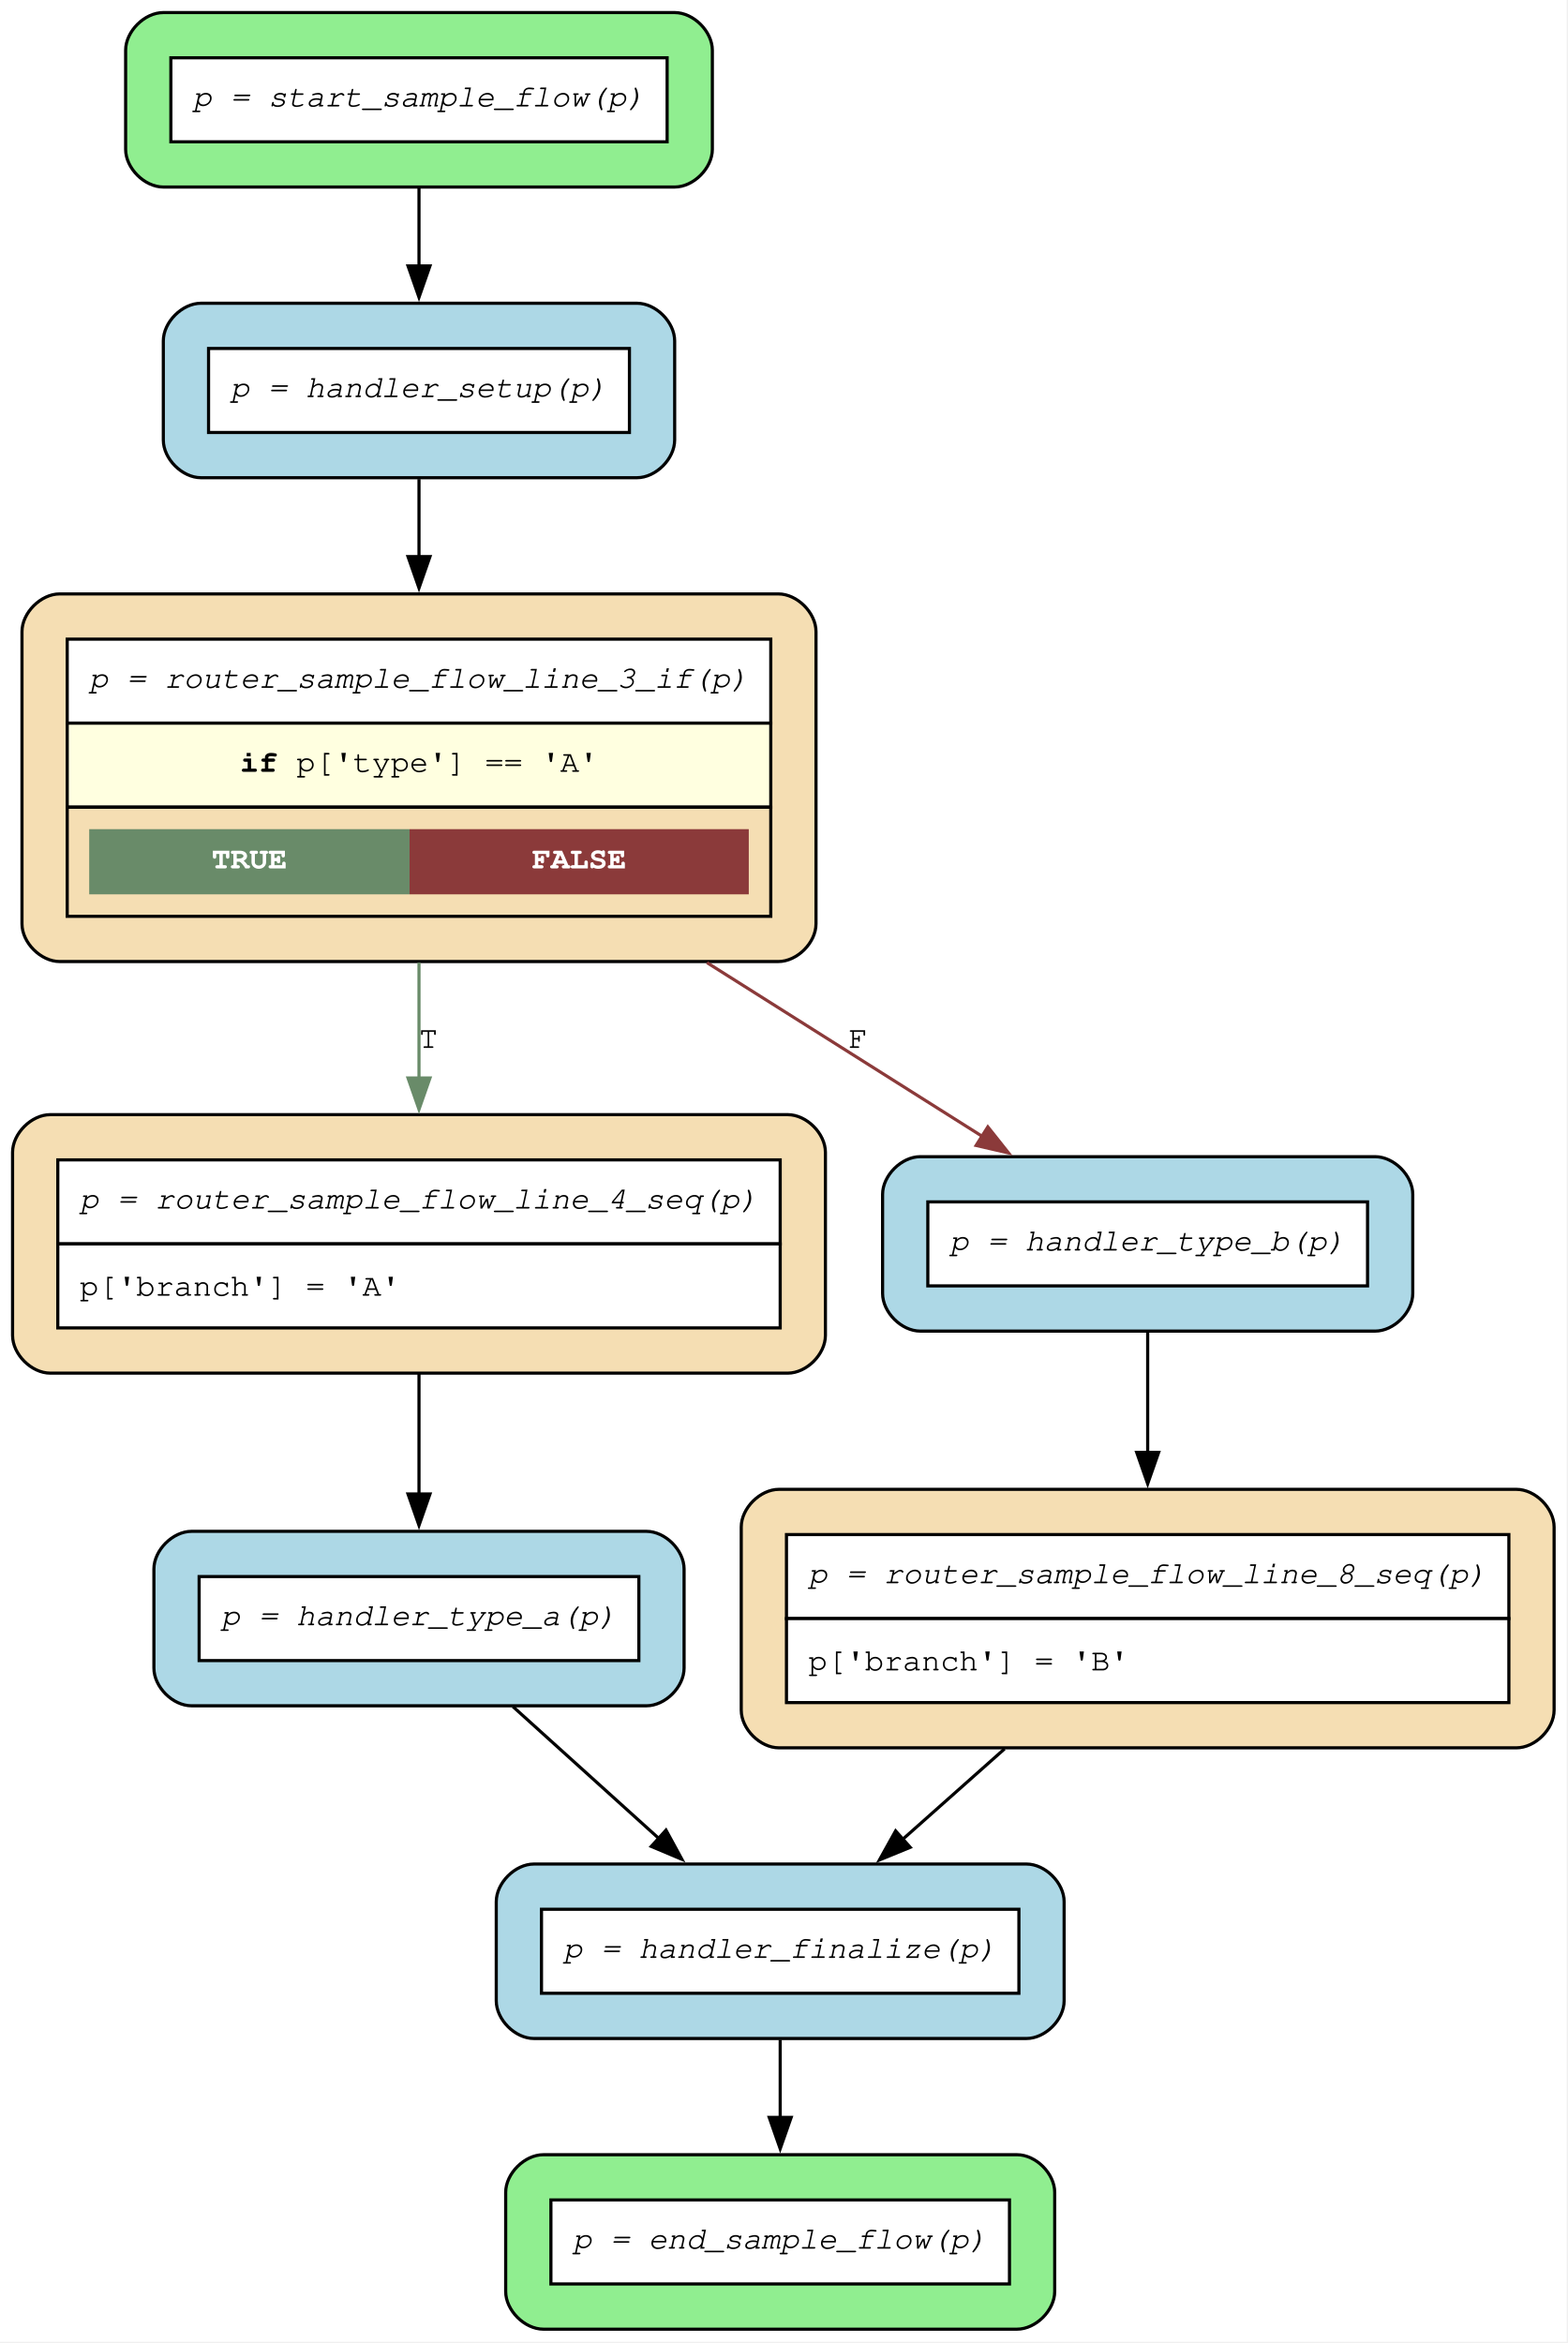
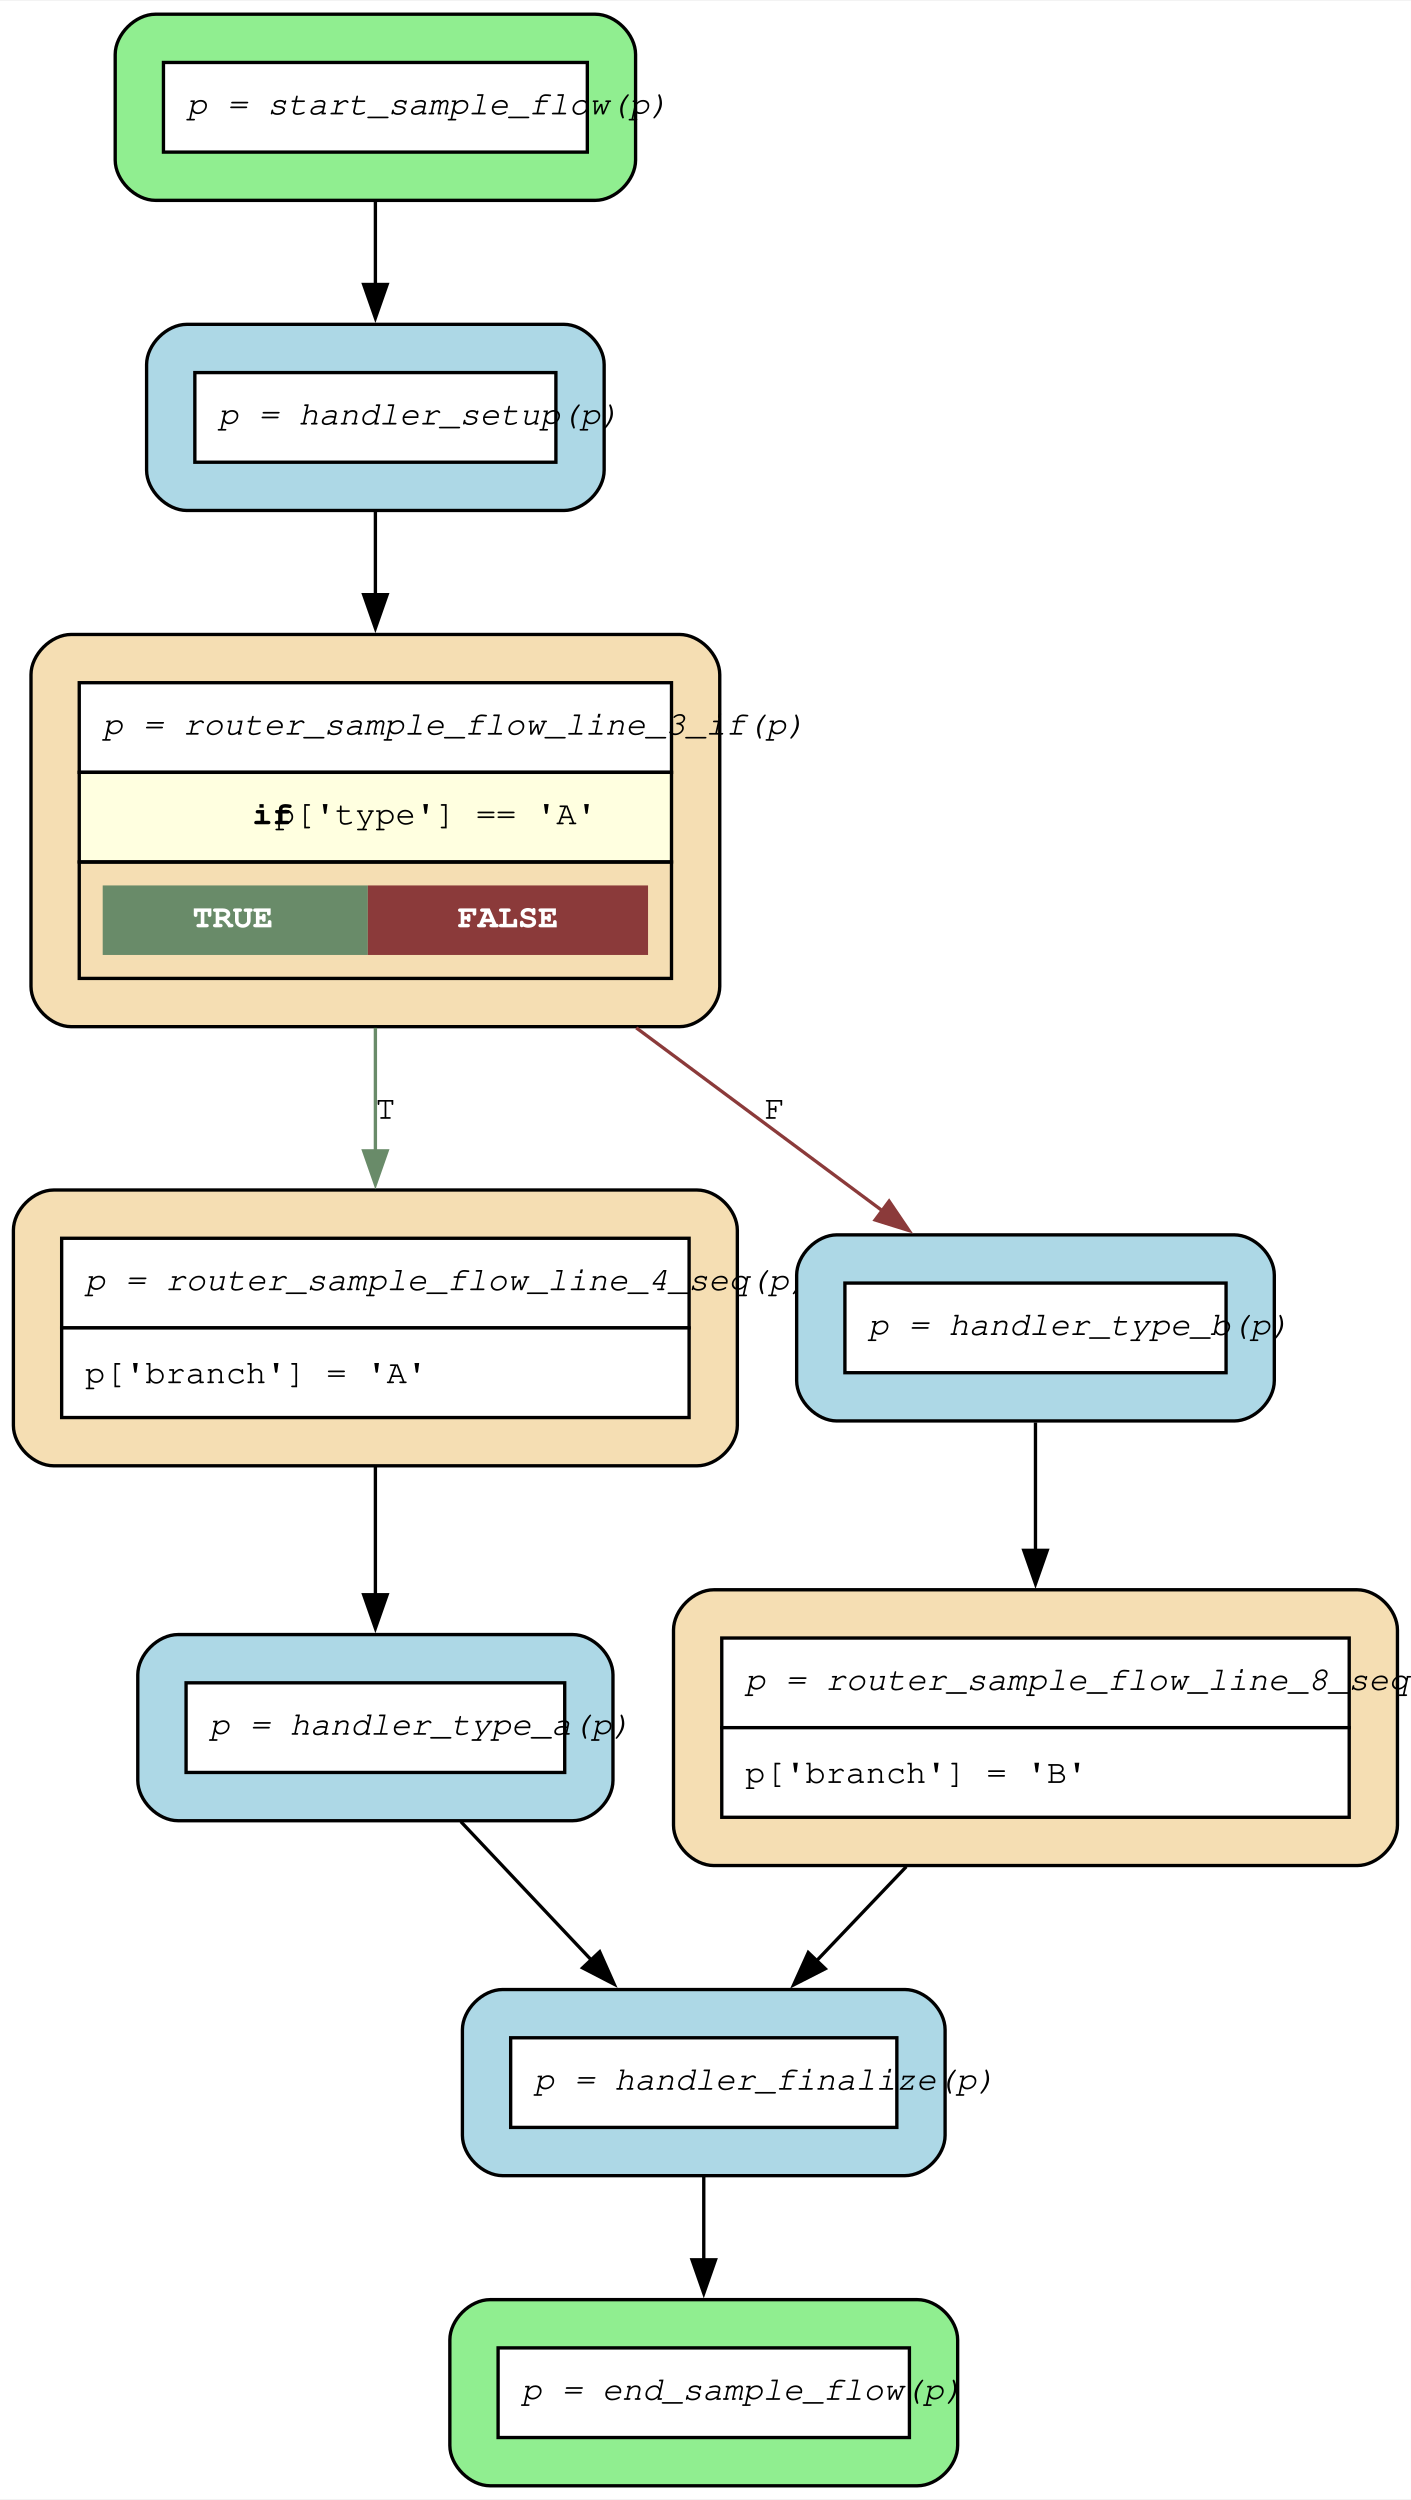
- <svg xmlns="http://www.w3.org/2000/svg" width="499pt" height="746pt" viewBox="0.00 0.00 499.00 746.00">
+ <svg xmlns="http://www.w3.org/2000/svg" width="421pt" height="746pt" viewBox="0.00 0.00 421.05 745.60">
  <g id="graph0" class="graph" transform="scale(1 1) rotate(0) translate(4 741.6)">
-     <polygon fill="white" stroke="none" points="-4,4 -4,-741.6 494.8,-741.6 494.8,4 -4,4" />
+     <polygon fill="white" stroke="none" points="-4,4 -4,-741.6 417.05,-741.6 417.05,4 -4,4" />
    <g id="node1" class="node">
-       <path fill="lightgreen" stroke="black" d="M210.8,-737.6C210.8,-737.6 48,-737.6 48,-737.6 42,-737.6 36,-731.6 36,-725.6 36,-725.6 36,-694.05 36,-694.05 36,-688.05 42,-682.05 48,-682.05 48,-682.05 210.8,-682.05 210.8,-682.05 216.8,-682.05 222.8,-688.05 222.8,-694.05 222.8,-694.05 222.8,-725.6 222.8,-725.6 222.8,-731.6 216.8,-737.6 210.8,-737.6" />
-       <polygon fill="white" stroke="none" points="50.4,-696.45 50.4,-723.2 208.4,-723.2 208.4,-696.45 50.4,-696.45" />
-       <polygon fill="none" stroke="black" points="50.4,-696.45 50.4,-723.2 208.4,-723.2 208.4,-696.45 50.4,-696.45" />
-       <text xml:space="preserve" text-anchor="start" x="57.4" y="-707.7" font-family="Courier,monospace" font-style="italic" font-size="10.00">p = start_sample_flow(p)</text>
+       <path fill="lightgreen" stroke="black" d="M173.68,-737.6C173.68,-737.6 42.38,-737.6 42.38,-737.6 36.38,-737.6 30.38,-731.6 30.38,-725.6 30.38,-725.6 30.38,-694.05 30.38,-694.05 30.38,-688.05 36.38,-682.05 42.38,-682.05 42.38,-682.05 173.68,-682.05 173.68,-682.05 179.68,-682.05 185.68,-688.05 185.68,-694.05 185.68,-694.05 185.68,-725.6 185.68,-725.6 185.68,-731.6 179.68,-737.6 173.68,-737.6" />
+       <polygon fill="white" stroke="none" points="44.78,-696.45 44.78,-723.2 171.28,-723.2 171.28,-696.45 44.78,-696.45" />
+       <polygon fill="none" stroke="black" points="44.78,-696.45 44.78,-723.2 171.28,-723.2 171.28,-696.45 44.78,-696.45" />
+       <text text-anchor="start" x="51.78" y="-707.7" font-family="Courier,monospace" font-style="italic" font-size="10.00">p = start_sample_flow(p)</text>
    </g>
    <g id="node7" class="node">
-       <path fill="lightblue" stroke="black" d="M198.8,-645.05C198.8,-645.05 60,-645.05 60,-645.05 54,-645.05 48,-639.05 48,-633.05 48,-633.05 48,-601.5 48,-601.5 48,-595.5 54,-589.5 60,-589.5 60,-589.5 198.8,-589.5 198.8,-589.5 204.8,-589.5 210.8,-595.5 210.8,-601.5 210.8,-601.5 210.8,-633.05 210.8,-633.05 210.8,-639.05 204.8,-645.05 198.8,-645.05" />
-       <polygon fill="white" stroke="none" points="62.4,-603.9 62.4,-630.65 196.4,-630.65 196.4,-603.9 62.4,-603.9" />
-       <polygon fill="none" stroke="black" points="62.4,-603.9 62.4,-630.65 196.4,-630.65 196.4,-603.9 62.4,-603.9" />
-       <text xml:space="preserve" text-anchor="start" x="69.4" y="-615.15" font-family="Courier,monospace" font-style="italic" font-size="10.00">p = handler_setup(p)</text>
+       <path fill="lightblue" stroke="black" d="M164.3,-645.05C164.3,-645.05 51.75,-645.05 51.75,-645.05 45.75,-645.05 39.75,-639.05 39.75,-633.05 39.75,-633.05 39.75,-601.5 39.75,-601.5 39.75,-595.5 45.75,-589.5 51.75,-589.5 51.75,-589.5 164.3,-589.5 164.3,-589.5 170.3,-589.5 176.3,-595.5 176.3,-601.5 176.3,-601.5 176.3,-633.05 176.3,-633.05 176.3,-639.05 170.3,-645.05 164.3,-645.05" />
+       <polygon fill="white" stroke="none" points="54.15,-603.9 54.15,-630.65 161.9,-630.65 161.9,-603.9 54.15,-603.9" />
+       <polygon fill="none" stroke="black" points="54.15,-603.9 54.15,-630.65 161.9,-630.65 161.9,-603.9 54.15,-603.9" />
+       <text text-anchor="start" x="61.15" y="-615.15" font-family="Courier,monospace" font-style="italic" font-size="10.00">p = handler_setup(p)</text>
    </g>
    <g id="edge9" class="edge">
-       <path fill="none" stroke="black" d="M129.4,-681.66C129.4,-673.87 129.4,-665.22 129.4,-656.88" />
-       <polygon fill="black" stroke="black" points="132.9,-656.94 129.4,-646.94 125.9,-656.94 132.9,-656.94" />
+       <path fill="none" stroke="black" d="M108.03,-681.66C108.03,-673.87 108.03,-665.22 108.03,-656.88" />
+       <polygon fill="black" stroke="black" points="111.53,-656.94 108.03,-646.94 104.53,-656.94 111.53,-656.94" />
    </g>
    <g id="node2" class="node">
-       <path fill="wheat" stroke="black" d="M246.8,-386.7C246.8,-386.7 12,-386.7 12,-386.7 6,-386.7 0,-380.7 0,-374.7 0,-374.7 0,-316.4 0,-316.4 0,-310.4 6,-304.4 12,-304.4 12,-304.4 246.8,-304.4 246.8,-304.4 252.8,-304.4 258.8,-310.4 258.8,-316.4 258.8,-316.4 258.8,-374.7 258.8,-374.7 258.8,-380.7 252.8,-386.7 246.8,-386.7" />
-       <polygon fill="white" stroke="none" points="14.4,-345.55 14.4,-372.3 244.4,-372.3 244.4,-345.55 14.4,-345.55" />
-       <polygon fill="none" stroke="black" points="14.4,-345.55 14.4,-372.3 244.4,-372.3 244.4,-345.55 14.4,-345.55" />
-       <text xml:space="preserve" text-anchor="start" x="21.4" y="-356.8" font-family="Courier,monospace" font-style="italic" font-size="10.00">p = router_sample_flow_line_4_seq(p)</text>
-       <polygon fill="white" stroke="none" points="14.4,-318.8 14.4,-345.55 244.4,-345.55 244.4,-318.8 14.4,-318.8" />
-       <polygon fill="none" stroke="black" points="14.4,-318.8 14.4,-345.55 244.4,-345.55 244.4,-318.8 14.4,-318.8" />
-       <text xml:space="preserve" text-anchor="start" x="21.4" y="-329.05" font-family="Courier,monospace" font-size="10.00">p['branch'] = 'A'</text>
+       <path fill="wheat" stroke="black" d="M204.05,-386.7C204.05,-386.7 12,-386.7 12,-386.7 6,-386.7 0,-380.7 0,-374.7 0,-374.7 0,-316.4 0,-316.4 0,-310.4 6,-304.4 12,-304.4 12,-304.4 204.05,-304.4 204.05,-304.4 210.05,-304.4 216.05,-310.4 216.05,-316.4 216.05,-316.4 216.05,-374.7 216.05,-374.7 216.05,-380.7 210.05,-386.7 204.05,-386.7" />
+       <polygon fill="white" stroke="none" points="14.4,-345.55 14.4,-372.3 201.65,-372.3 201.65,-345.55 14.4,-345.55" />
+       <polygon fill="none" stroke="black" points="14.4,-345.55 14.4,-372.3 201.65,-372.3 201.65,-345.55 14.4,-345.55" />
+       <text text-anchor="start" x="21.4" y="-356.8" font-family="Courier,monospace" font-style="italic" font-size="10.00">p = router_sample_flow_line_4_seq(p)</text>
+       <polygon fill="white" stroke="none" points="14.4,-318.8 14.4,-345.55 201.65,-345.55 201.65,-318.8 14.4,-318.8" />
+       <polygon fill="none" stroke="black" points="14.4,-318.8 14.4,-345.55 201.65,-345.55 201.65,-318.8 14.4,-318.8" />
+       <text text-anchor="start" x="21.4" y="-329.05" font-family="Courier,monospace" font-size="10.00">p['branch'] = 'A'</text>
    </g>
    <g id="node8" class="node">
-       <path fill="lightblue" stroke="black" d="M201.8,-254.03C201.8,-254.03 57,-254.03 57,-254.03 51,-254.03 45,-248.03 45,-242.03 45,-242.03 45,-210.48 45,-210.48 45,-204.48 51,-198.48 57,-198.48 57,-198.48 201.8,-198.48 201.8,-198.48 207.8,-198.48 213.8,-204.48 213.8,-210.48 213.8,-210.48 213.8,-242.03 213.8,-242.03 213.8,-248.03 207.8,-254.03 201.8,-254.03" />
-       <polygon fill="white" stroke="none" points="59.4,-212.88 59.4,-239.63 199.4,-239.63 199.4,-212.88 59.4,-212.88" />
-       <polygon fill="none" stroke="black" points="59.4,-212.88 59.4,-239.63 199.4,-239.63 199.4,-212.88 59.4,-212.88" />
-       <text xml:space="preserve" text-anchor="start" x="66.4" y="-224.13" font-family="Courier,monospace" font-style="italic" font-size="10.00">p = handler_type_a(p)</text>
+       <path fill="lightblue" stroke="black" d="M166.93,-254.03C166.93,-254.03 49.12,-254.03 49.12,-254.03 43.12,-254.03 37.12,-248.03 37.12,-242.03 37.12,-242.03 37.12,-210.48 37.12,-210.48 37.12,-204.48 43.12,-198.48 49.12,-198.48 49.12,-198.48 166.93,-198.48 166.93,-198.48 172.93,-198.48 178.93,-204.48 178.93,-210.48 178.93,-210.48 178.93,-242.03 178.93,-242.03 178.93,-248.03 172.93,-254.03 166.93,-254.03" />
+       <polygon fill="white" stroke="none" points="51.53,-212.88 51.53,-239.63 164.53,-239.63 164.53,-212.88 51.53,-212.88" />
+       <polygon fill="none" stroke="black" points="51.53,-212.88 51.53,-239.63 164.53,-239.63 164.53,-212.88 51.53,-212.88" />
+       <text text-anchor="start" x="58.53" y="-224.13" font-family="Courier,monospace" font-style="italic" font-size="10.00">p = handler_type_a(p)</text>
    </g>
    <g id="edge7" class="edge">
-       <path fill="none" stroke="black" d="M129.4,-304.18C129.4,-291.73 129.4,-278.05 129.4,-265.73" />
-       <polygon fill="black" stroke="black" points="132.9,-265.92 129.4,-255.92 125.9,-265.92 132.9,-265.92" />
+       <path fill="none" stroke="black" d="M108.03,-304.18C108.03,-291.73 108.03,-278.05 108.03,-265.73" />
+       <polygon fill="black" stroke="black" points="111.53,-265.92 108.03,-255.92 104.53,-265.92 111.53,-265.92" />
    </g>
    <g id="node3" class="node">
-       <path fill="wheat" stroke="black" d="M478.8,-267.4C478.8,-267.4 244,-267.4 244,-267.4 238,-267.4 232,-261.4 232,-255.4 232,-255.4 232,-197.1 232,-197.1 232,-191.1 238,-185.1 244,-185.1 244,-185.1 478.8,-185.1 478.8,-185.1 484.8,-185.1 490.8,-191.1 490.8,-197.1 490.8,-197.1 490.8,-255.4 490.8,-255.4 490.8,-261.4 484.8,-267.4 478.8,-267.4" />
-       <polygon fill="white" stroke="none" points="246.4,-226.25 246.4,-253 476.4,-253 476.4,-226.25 246.4,-226.25" />
-       <polygon fill="none" stroke="black" points="246.4,-226.25 246.4,-253 476.4,-253 476.4,-226.25 246.4,-226.25" />
-       <text xml:space="preserve" text-anchor="start" x="253.4" y="-237.5" font-family="Courier,monospace" font-style="italic" font-size="10.00">p = router_sample_flow_line_8_seq(p)</text>
-       <polygon fill="white" stroke="none" points="246.4,-199.5 246.4,-226.25 476.4,-226.25 476.4,-199.5 246.4,-199.5" />
-       <polygon fill="none" stroke="black" points="246.4,-199.5 246.4,-226.25 476.4,-226.25 476.4,-199.5 246.4,-199.5" />
-       <text xml:space="preserve" text-anchor="start" x="253.4" y="-209.75" font-family="Courier,monospace" font-size="10.00">p['branch'] = 'B'</text>
+       <path fill="wheat" stroke="black" d="M401.05,-267.4C401.05,-267.4 209,-267.4 209,-267.4 203,-267.4 197,-261.4 197,-255.4 197,-255.4 197,-197.1 197,-197.1 197,-191.1 203,-185.1 209,-185.1 209,-185.1 401.05,-185.1 401.05,-185.1 407.05,-185.1 413.05,-191.1 413.05,-197.1 413.05,-197.1 413.05,-255.4 413.05,-255.4 413.05,-261.4 407.05,-267.4 401.05,-267.4" />
+       <polygon fill="white" stroke="none" points="211.4,-226.25 211.4,-253 398.65,-253 398.65,-226.25 211.4,-226.25" />
+       <polygon fill="none" stroke="black" points="211.4,-226.25 211.4,-253 398.65,-253 398.65,-226.25 211.4,-226.25" />
+       <text text-anchor="start" x="218.4" y="-237.5" font-family="Courier,monospace" font-style="italic" font-size="10.00">p = router_sample_flow_line_8_seq(p)</text>
+       <polygon fill="white" stroke="none" points="211.4,-199.5 211.4,-226.25 398.65,-226.25 398.65,-199.5 211.4,-199.5" />
+       <polygon fill="none" stroke="black" points="211.4,-199.5 211.4,-226.25 398.65,-226.25 398.65,-199.5 211.4,-199.5" />
+       <text text-anchor="start" x="218.4" y="-209.75" font-family="Courier,monospace" font-size="10.00">p['branch'] = 'B'</text>
    </g>
    <g id="node6" class="node">
-       <path fill="lightblue" stroke="black" d="M322.8,-148.1C322.8,-148.1 166,-148.1 166,-148.1 160,-148.1 154,-142.1 154,-136.1 154,-136.1 154,-104.55 154,-104.55 154,-98.55 160,-92.55 166,-92.55 166,-92.55 322.8,-92.55 322.8,-92.55 328.8,-92.55 334.8,-98.55 334.8,-104.55 334.8,-104.55 334.8,-136.1 334.8,-136.1 334.8,-142.1 328.8,-148.1 322.8,-148.1" />
-       <polygon fill="white" stroke="none" points="168.4,-106.95 168.4,-133.7 320.4,-133.7 320.4,-106.95 168.4,-106.95" />
-       <polygon fill="none" stroke="black" points="168.4,-106.95 168.4,-133.7 320.4,-133.7 320.4,-106.95 168.4,-106.95" />
-       <text xml:space="preserve" text-anchor="start" x="175.4" y="-118.2" font-family="Courier,monospace" font-style="italic" font-size="10.00">p = handler_finalize(p)</text>
+       <path fill="lightblue" stroke="black" d="M266.05,-148.1C266.05,-148.1 146,-148.1 146,-148.1 140,-148.1 134,-142.1 134,-136.1 134,-136.1 134,-104.55 134,-104.55 134,-98.55 140,-92.55 146,-92.55 146,-92.55 266.05,-92.55 266.05,-92.55 272.05,-92.55 278.05,-98.55 278.05,-104.55 278.05,-104.55 278.05,-136.1 278.05,-136.1 278.05,-142.1 272.05,-148.1 266.05,-148.1" />
+       <polygon fill="white" stroke="none" points="148.4,-106.95 148.4,-133.7 263.65,-133.7 263.65,-106.95 148.4,-106.95" />
+       <polygon fill="none" stroke="black" points="148.4,-106.95 148.4,-133.7 263.65,-133.7 263.65,-106.95 148.4,-106.95" />
+       <text text-anchor="start" x="155.4" y="-118.2" font-family="Courier,monospace" font-style="italic" font-size="10.00">p = handler_finalize(p)</text>
    </g>
    <g id="edge8" class="edge">
-       <path fill="none" stroke="black" d="M315.83,-184.77C305.1,-175.24 293.76,-165.17 283.36,-155.93" />
-       <polygon fill="black" stroke="black" points="285.8,-153.42 276,-149.4 281.15,-158.65 285.8,-153.42" />
+       <path fill="none" stroke="black" d="M266.47,-184.77C257.57,-175.43 248.18,-165.58 239.52,-156.49" />
+       <polygon fill="black" stroke="black" points="242.28,-154.31 232.85,-149.49 237.22,-159.14 242.28,-154.31" />
    </g>
    <g id="node4" class="node">
-       <path fill="wheat" stroke="black" d="M243.8,-552.5C243.8,-552.5 15,-552.5 15,-552.5 9,-552.5 3,-546.5 3,-540.5 3,-540.5 3,-447.45 3,-447.45 3,-441.45 9,-435.45 15,-435.45 15,-435.45 243.8,-435.45 243.8,-435.45 249.8,-435.45 255.8,-441.45 255.8,-447.45 255.8,-447.45 255.8,-540.5 255.8,-540.5 255.8,-546.5 249.8,-552.5 243.8,-552.5" />
-       <polygon fill="white" stroke="none" points="17.4,-511.35 17.4,-538.1 241.4,-538.1 241.4,-511.35 17.4,-511.35" />
-       <polygon fill="none" stroke="black" points="17.4,-511.35 17.4,-538.1 241.4,-538.1 241.4,-511.35 17.4,-511.35" />
-       <text xml:space="preserve" text-anchor="start" x="24.4" y="-522.6" font-family="Courier,monospace" font-style="italic" font-size="10.00">p = router_sample_flow_line_3_if(p)</text>
-       <polygon fill="lightyellow" stroke="none" points="17.4,-484.6 17.4,-511.35 241.4,-511.35 241.4,-484.6 17.4,-484.6" />
-       <polygon fill="none" stroke="black" points="17.4,-484.6 17.4,-511.35 241.4,-511.35 241.4,-484.6 17.4,-484.6" />
-       <text xml:space="preserve" text-anchor="start" x="72.4" y="-495.85" font-family="Courier,monospace" font-weight="bold" font-size="10.00">if</text>
-       <text xml:space="preserve" text-anchor="start" x="84.4" y="-495.85" font-family="Courier,monospace" font-size="10.00"> p['type'] == 'A'</text>
-       <polygon fill="none" stroke="black" points="17.4,-449.85 17.4,-484.6 241.4,-484.6 241.4,-449.85 17.4,-449.85" />
-       <polygon fill="#698b69" stroke="none" points="24.4,-456.85 24.4,-477.6 126.4,-477.6 126.4,-456.85 24.4,-456.85" />
-       <text xml:space="preserve" text-anchor="start" x="63.4" y="-465.1" font-family="Courier,monospace" font-weight="bold" font-size="10.00" fill="white">TRUE</text>
-       <polygon fill="#8b3a3a" stroke="none" points="126.4,-456.85 126.4,-477.6 234.4,-477.6 234.4,-456.85 126.4,-456.85" />
-       <text xml:space="preserve" text-anchor="start" x="165.4" y="-465.1" font-family="Courier,monospace" font-weight="bold" font-size="10.00" fill="white">FALSE</text>
+       <path fill="wheat" stroke="black" d="M198.8,-552.5C198.8,-552.5 17.25,-552.5 17.25,-552.5 11.25,-552.5 5.25,-546.5 5.25,-540.5 5.25,-540.5 5.25,-447.45 5.25,-447.45 5.25,-441.45 11.25,-435.45 17.25,-435.45 17.25,-435.45 198.8,-435.45 198.8,-435.45 204.8,-435.45 210.8,-441.45 210.8,-447.45 210.8,-447.45 210.8,-540.5 210.8,-540.5 210.8,-546.5 204.8,-552.5 198.8,-552.5" />
+       <polygon fill="white" stroke="none" points="19.65,-511.35 19.65,-538.1 196.4,-538.1 196.4,-511.35 19.65,-511.35" />
+       <polygon fill="none" stroke="black" points="19.65,-511.35 19.65,-538.1 196.4,-538.1 196.4,-511.35 19.65,-511.35" />
+       <text text-anchor="start" x="26.65" y="-522.6" font-family="Courier,monospace" font-style="italic" font-size="10.00">p = router_sample_flow_line_3_if(p)</text>
+       <polygon fill="lightyellow" stroke="none" points="19.65,-484.6 19.65,-511.35 196.4,-511.35 196.4,-484.6 19.65,-484.6" />
+       <polygon fill="none" stroke="black" points="19.65,-484.6 19.65,-511.35 196.4,-511.35 196.4,-484.6 19.65,-484.6" />
+       <text text-anchor="start" x="71.28" y="-495.85" font-family="Courier,monospace" font-weight="bold" font-size="10.00">if</text>
+       <text text-anchor="start" x="78.03" y="-495.85" font-family="Courier,monospace" font-size="10.00"> p['type'] == 'A'</text>
+       <polygon fill="none" stroke="black" points="19.65,-449.85 19.65,-484.6 196.4,-484.6 196.4,-449.85 19.65,-449.85" />
+       <polygon fill="#698b69" stroke="none" points="26.65,-456.85 26.65,-477.6 105.78,-477.6 105.78,-456.85 26.65,-456.85" />
+       <text text-anchor="start" x="53.46" y="-465.1" font-family="Courier,monospace" font-weight="bold" font-size="10.00" fill="white">TRUE</text>
+       <polygon fill="#8b3a3a" stroke="none" points="105.78,-456.85 105.78,-477.6 189.4,-477.6 189.4,-456.85 105.78,-456.85" />
+       <text text-anchor="start" x="132.59" y="-465.1" font-family="Courier,monospace" font-weight="bold" font-size="10.00" fill="white">FALSE</text>
    </g>
    <g id="edge6" class="edge">
-       <path fill="none" stroke="#698b69" d="M129.4,-435.1C129.4,-422.87 129.4,-410.03 129.4,-398.05" />
-       <polygon fill="#698b69" stroke="#698b69" points="132.9,-398.38 129.4,-388.38 125.9,-398.38 132.9,-398.38" />
-       <text xml:space="preserve" text-anchor="middle" x="132.4" y="-407.95" font-family="Courier,monospace" font-size="10.00">T</text>
+       <path fill="none" stroke="#698b69" d="M108.03,-435.1C108.03,-422.87 108.03,-410.03 108.03,-398.05" />
+       <polygon fill="#698b69" stroke="#698b69" points="111.53,-398.38 108.03,-388.38 104.53,-398.38 111.53,-398.38" />
+       <text text-anchor="middle" x="111.03" y="-407.95" font-family="Courier,monospace" font-size="10.00">T</text>
    </g>
    <g id="node9" class="node">
-       <path fill="lightblue" stroke="black" d="M433.8,-373.32C433.8,-373.32 289,-373.32 289,-373.32 283,-373.32 277,-367.32 277,-361.32 277,-361.32 277,-329.78 277,-329.78 277,-323.78 283,-317.78 289,-317.78 289,-317.78 433.8,-317.78 433.8,-317.78 439.8,-317.78 445.8,-323.78 445.8,-329.78 445.8,-329.78 445.8,-361.32 445.8,-361.32 445.8,-367.32 439.8,-373.32 433.8,-373.32" />
-       <polygon fill="white" stroke="none" points="291.4,-332.18 291.4,-358.93 431.4,-358.93 431.4,-332.18 291.4,-332.18" />
-       <polygon fill="none" stroke="black" points="291.4,-332.18 291.4,-358.93 431.4,-358.93 431.4,-332.18 291.4,-332.18" />
-       <text xml:space="preserve" text-anchor="start" x="298.4" y="-343.43" font-family="Courier,monospace" font-style="italic" font-size="10.00">p = handler_type_b(p)</text>
+       <path fill="lightblue" stroke="black" d="M364.3,-373.32C364.3,-373.32 245.75,-373.32 245.75,-373.32 239.75,-373.32 233.75,-367.32 233.75,-361.32 233.75,-361.32 233.75,-329.78 233.75,-329.78 233.75,-323.78 239.75,-317.78 245.75,-317.78 245.75,-317.78 364.3,-317.78 364.3,-317.78 370.3,-317.78 376.3,-323.78 376.3,-329.78 376.3,-329.78 376.3,-361.32 376.3,-361.32 376.3,-367.32 370.3,-373.32 364.3,-373.32" />
+       <polygon fill="white" stroke="none" points="248.15,-332.18 248.15,-358.93 361.9,-358.93 361.9,-332.18 248.15,-332.18" />
+       <polygon fill="none" stroke="black" points="248.15,-332.18 248.15,-358.93 361.9,-358.93 361.9,-332.18 248.15,-332.18" />
+       <text text-anchor="start" x="255.15" y="-343.43" font-family="Courier,monospace" font-style="italic" font-size="10.00">p = handler_type_b(p)</text>
    </g>
    <g id="edge5" class="edge">
-       <path fill="none" stroke="#8b3a3a" d="M221.09,-435.1C250.85,-416.32 282.85,-396.13 308.76,-379.77" />
-       <polygon fill="#8b3a3a" stroke="#8b3a3a" points="310.51,-382.81 317.1,-374.51 306.77,-376.89 310.51,-382.81" />
-       <text xml:space="preserve" text-anchor="middle" x="269.18" y="-407.95" font-family="Courier,monospace" font-size="10.00">F</text>
+       <path fill="none" stroke="#8b3a3a" d="M185.88,-435.1C210.82,-416.57 237.61,-396.66 259.45,-380.42" />
+       <polygon fill="#8b3a3a" stroke="#8b3a3a" points="261.34,-383.38 267.28,-374.61 257.17,-377.76 261.34,-383.38" />
+       <text text-anchor="middle" x="227.17" y="-407.95" font-family="Courier,monospace" font-size="10.00">F</text>
    </g>
    <g id="node5" class="node">
-       <path fill="lightgreen" stroke="black" d="M319.8,-55.55C319.8,-55.55 169,-55.55 169,-55.55 163,-55.55 157,-49.55 157,-43.55 157,-43.55 157,-12 157,-12 157,-6 163,0 169,0 169,0 319.8,0 319.8,0 325.8,0 331.8,-6 331.8,-12 331.8,-12 331.8,-43.55 331.8,-43.55 331.8,-49.55 325.8,-55.55 319.8,-55.55" />
-       <polygon fill="white" stroke="none" points="171.4,-14.4 171.4,-41.15 317.4,-41.15 317.4,-14.4 171.4,-14.4" />
-       <polygon fill="none" stroke="black" points="171.4,-14.4 171.4,-41.15 317.4,-41.15 317.4,-14.4 171.4,-14.4" />
-       <text xml:space="preserve" text-anchor="start" x="178.4" y="-25.65" font-family="Courier,monospace" font-style="italic" font-size="10.00">p = end_sample_flow(p)</text>
+       <path fill="lightgreen" stroke="black" d="M269.8,-55.55C269.8,-55.55 142.25,-55.55 142.25,-55.55 136.25,-55.55 130.25,-49.55 130.25,-43.55 130.25,-43.55 130.25,-12 130.25,-12 130.25,-6 136.25,0 142.25,0 142.25,0 269.8,0 269.8,0 275.8,0 281.8,-6 281.8,-12 281.8,-12 281.8,-43.55 281.8,-43.55 281.8,-49.55 275.8,-55.55 269.8,-55.55" />
+       <polygon fill="white" stroke="none" points="144.65,-14.4 144.65,-41.15 267.4,-41.15 267.4,-14.4 144.65,-14.4" />
+       <polygon fill="none" stroke="black" points="144.65,-14.4 144.65,-41.15 267.4,-41.15 267.4,-14.4 144.65,-14.4" />
+       <text text-anchor="start" x="151.65" y="-25.65" font-family="Courier,monospace" font-style="italic" font-size="10.00">p = end_sample_flow(p)</text>
    </g>
    <g id="edge1" class="edge">
-       <path fill="none" stroke="black" d="M244.4,-92.16C244.4,-84.37 244.4,-75.72 244.4,-67.38" />
-       <polygon fill="black" stroke="black" points="247.9,-67.44 244.4,-57.44 240.9,-67.44 247.9,-67.44" />
+       <path fill="none" stroke="black" d="M206.03,-92.16C206.03,-84.37 206.03,-75.72 206.03,-67.38" />
+       <polygon fill="black" stroke="black" points="209.53,-67.44 206.03,-57.44 202.53,-67.44 209.53,-67.44" />
    </g>
    <g id="edge2" class="edge">
-       <path fill="none" stroke="black" d="M129.4,-589.05C129.4,-581.49 129.4,-572.92 129.4,-564.1" />
-       <polygon fill="black" stroke="black" points="132.9,-564.38 129.4,-554.38 125.9,-564.38 132.9,-564.38" />
+       <path fill="none" stroke="black" d="M108.03,-589.05C108.03,-581.49 108.03,-572.92 108.03,-564.1" />
+       <polygon fill="black" stroke="black" points="111.53,-564.38 108.03,-554.38 104.53,-564.38 111.53,-564.38" />
    </g>
    <g id="edge3" class="edge">
-       <path fill="none" stroke="black" d="M159.31,-198.22C173.58,-185.33 190.81,-169.76 206.02,-156.01" />
-       <polygon fill="black" stroke="black" points="208.04,-158.9 213.11,-149.6 203.35,-153.71 208.04,-158.9" />
+       <path fill="none" stroke="black" d="M133.52,-198.22C145.45,-185.57 159.81,-170.33 172.6,-156.77" />
+       <polygon fill="black" stroke="black" points="174.97,-159.36 179.28,-149.69 169.87,-154.56 174.97,-159.36" />
    </g>
    <g id="edge4" class="edge">
-       <path fill="none" stroke="black" d="M361.4,-317.34C361.4,-305.93 361.4,-292.27 361.4,-279.07" />
-       <polygon fill="black" stroke="black" points="364.9,-279.17 361.4,-269.17 357.9,-279.17 364.9,-279.17" />
+       <path fill="none" stroke="black" d="M305.02,-317.34C305.02,-305.93 305.02,-292.27 305.02,-279.07" />
+       <polygon fill="black" stroke="black" points="308.53,-279.17 305.03,-269.17 301.53,-279.17 308.53,-279.17" />
    </g>
  </g>
</svg>
